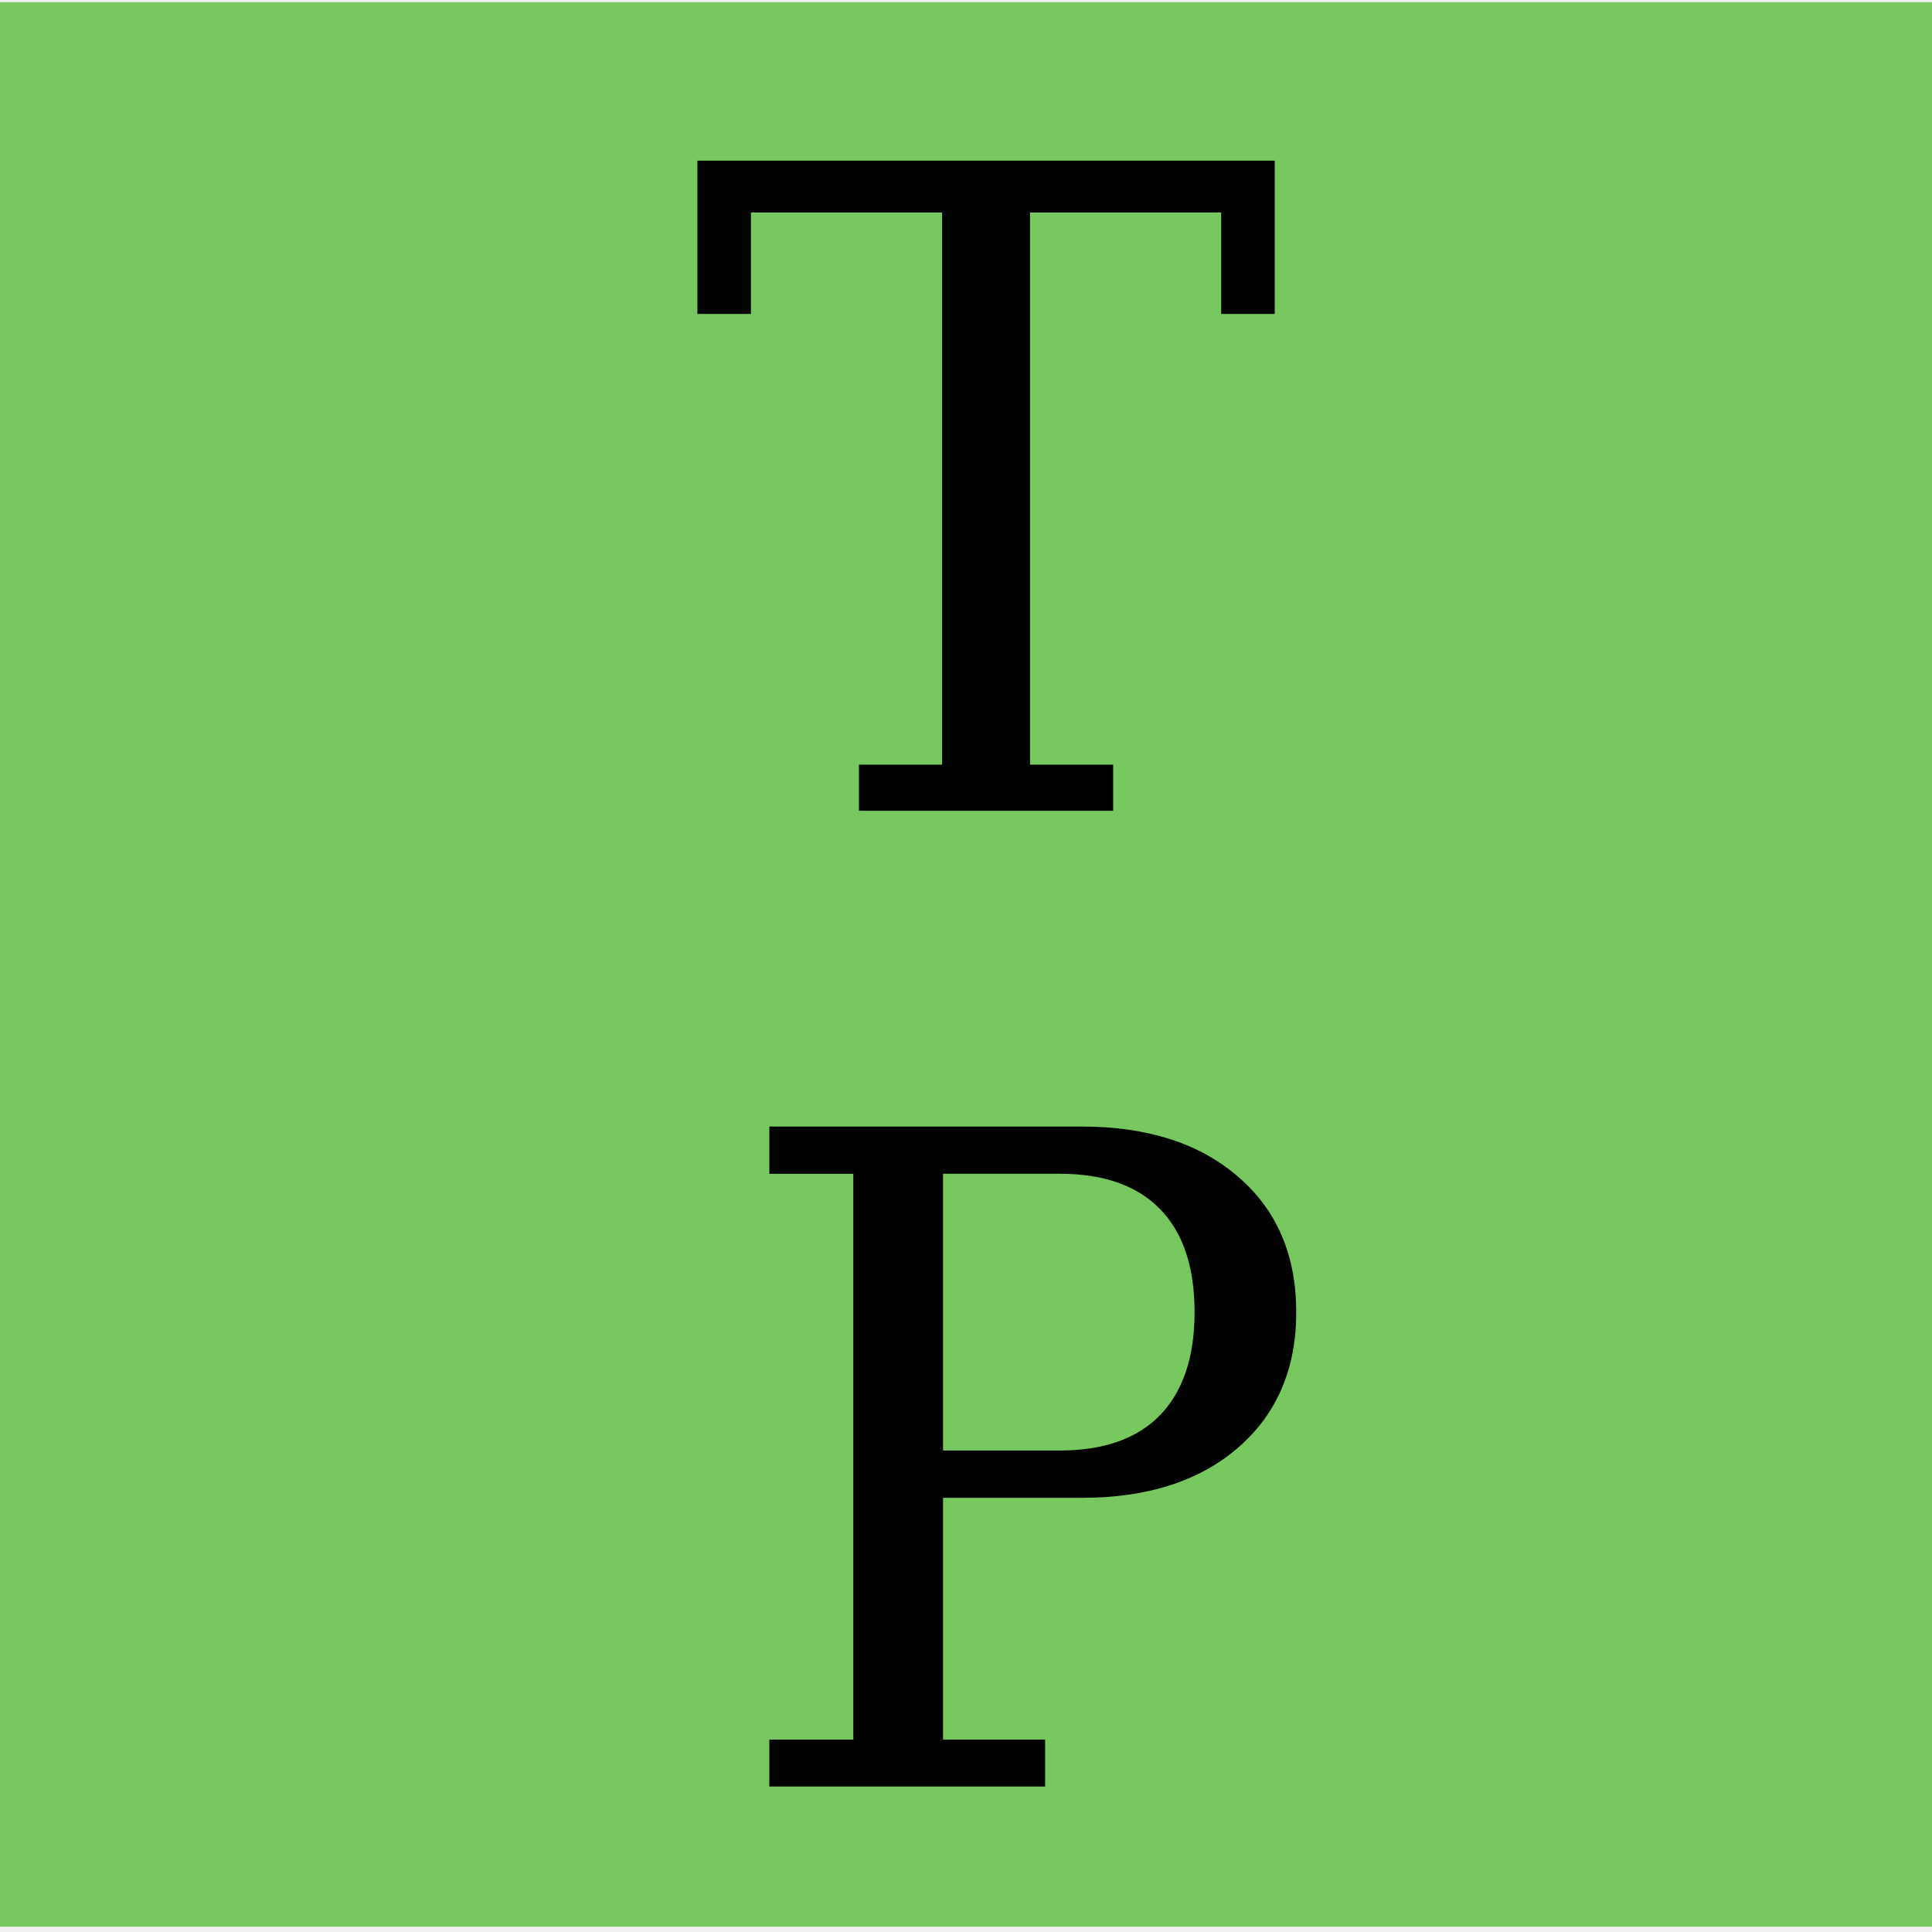
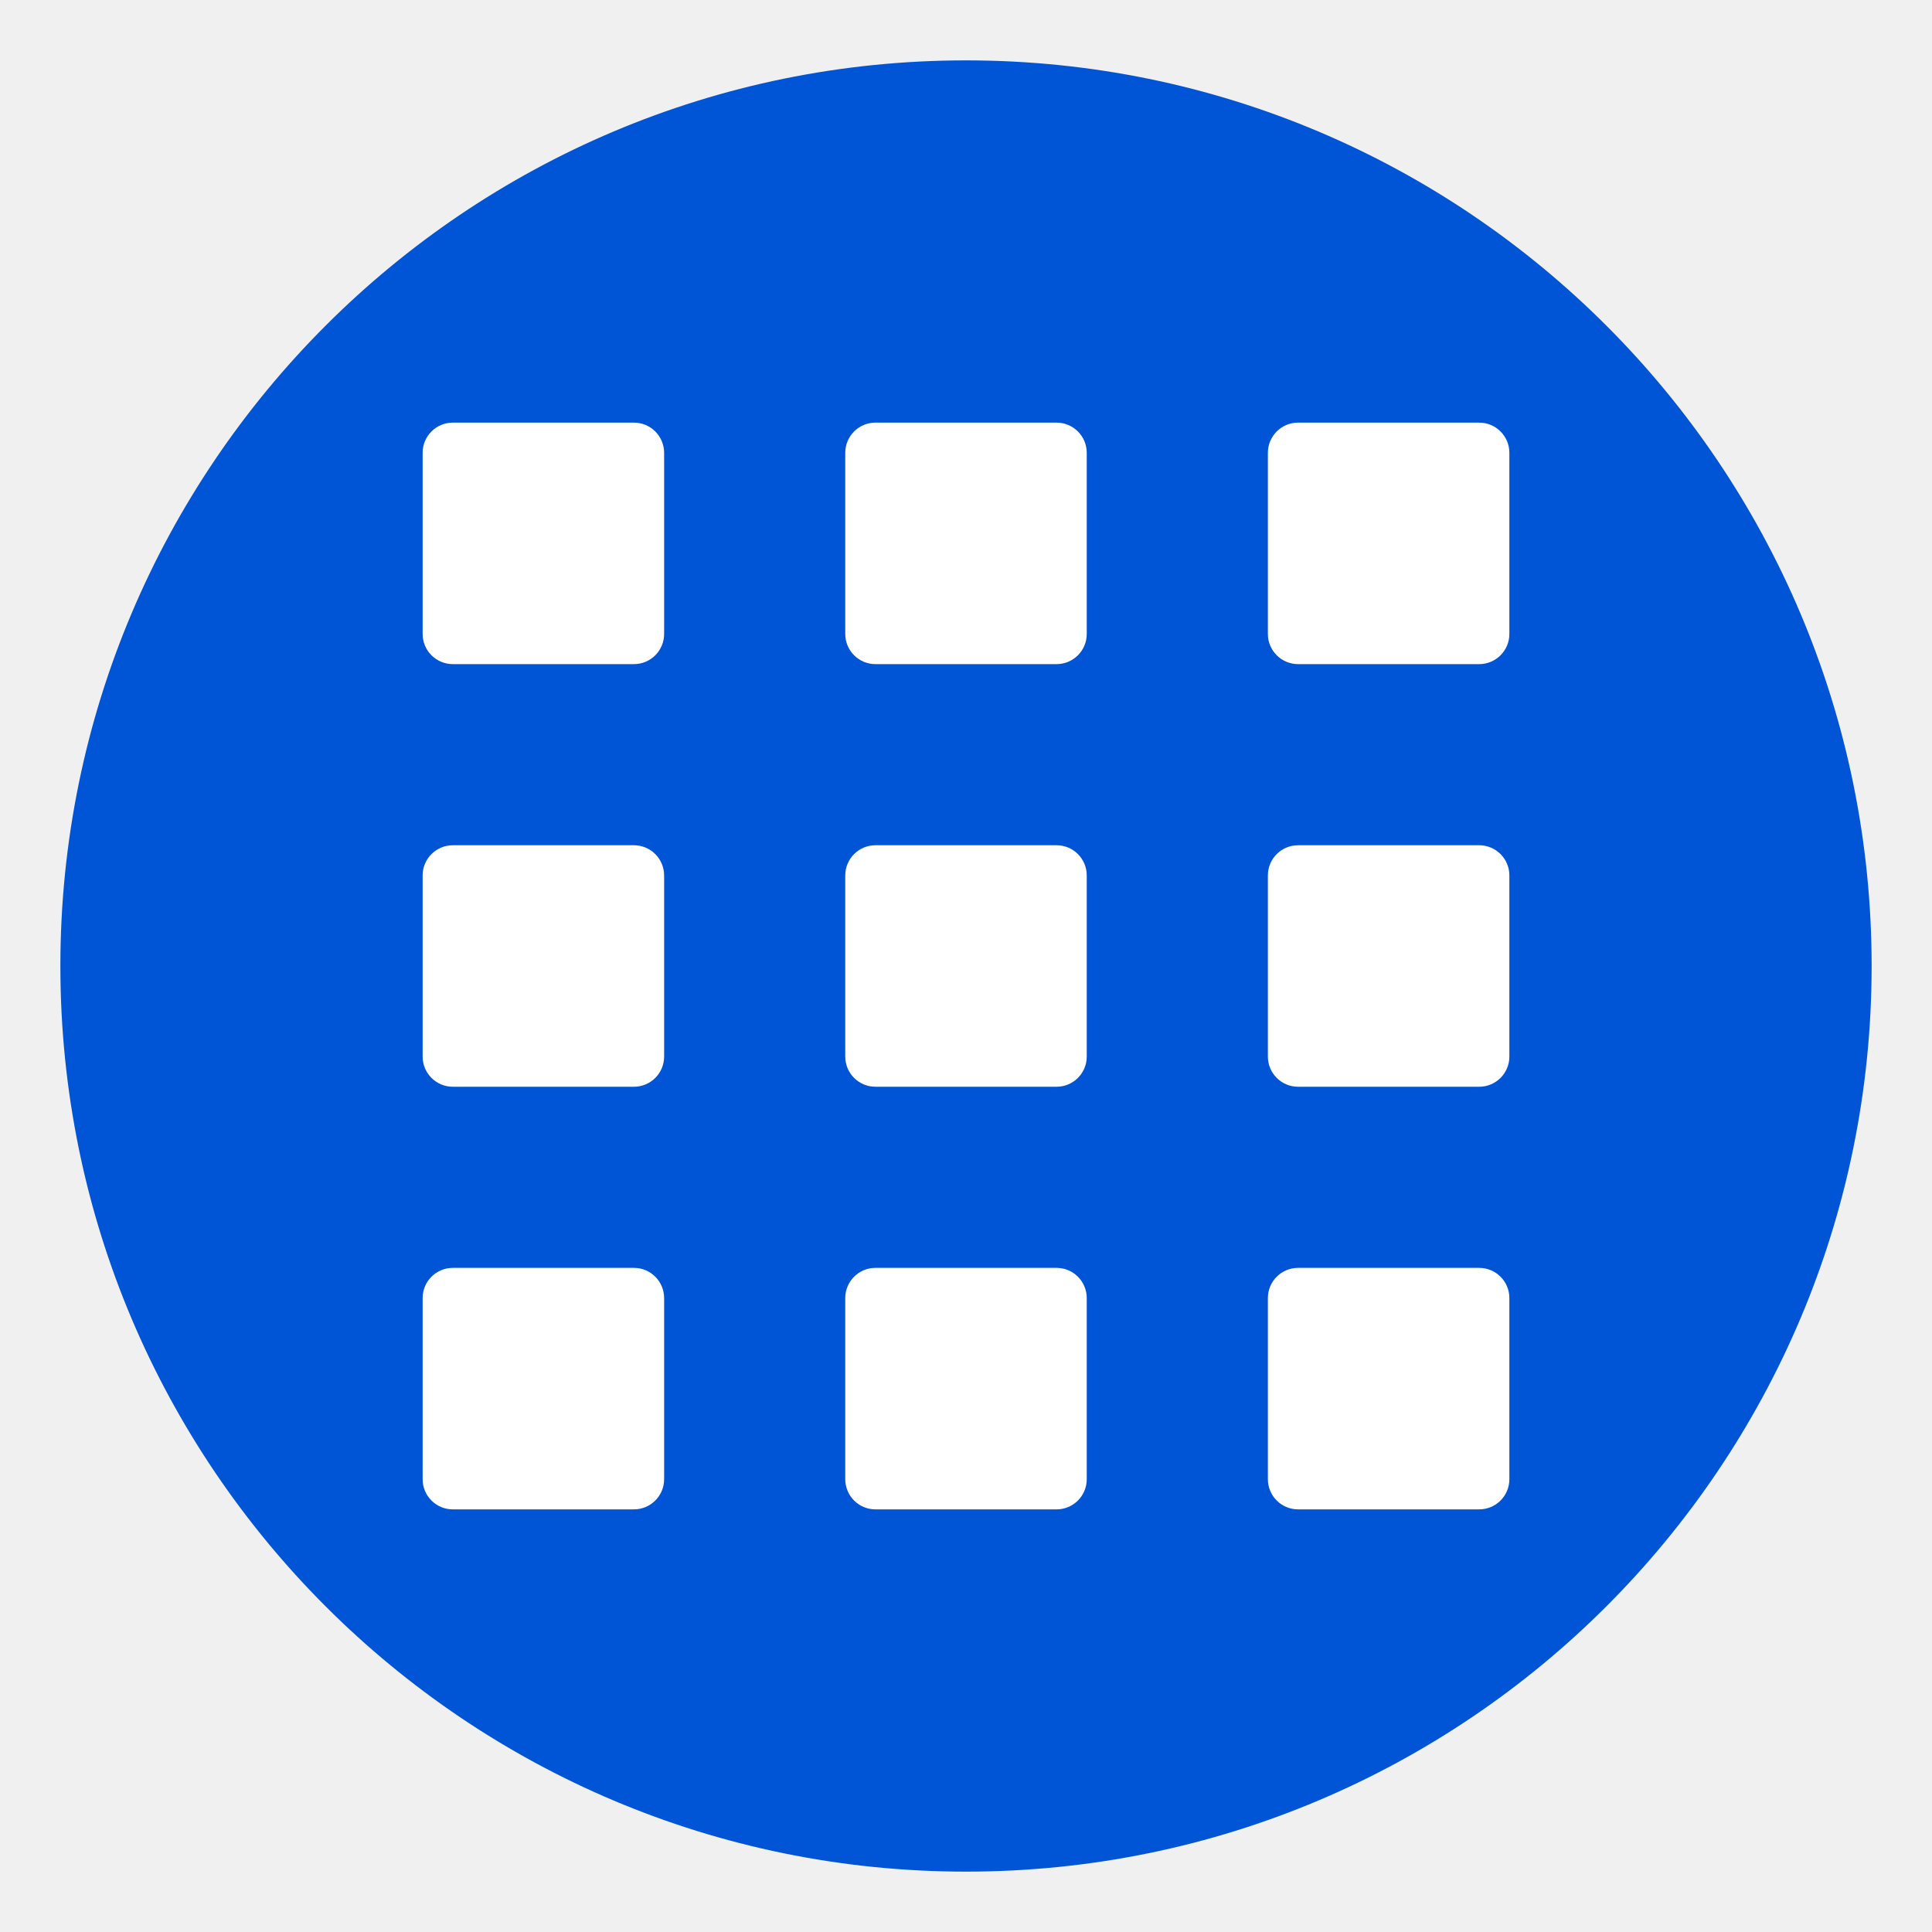
- <svg xmlns="http://www.w3.org/2000/svg" width="32" height="32" viewBox="0 0 32 32" id="svg4152" version="1.1">
-   <defs id="defs4154" />
-   <g id="layer1" transform="translate(-2.857143,-1020.362)">
-     <rect style="opacity:1;fill:#78c860;fill-opacity:1;stroke:none;stroke-width:1;stroke-miterlimit:4;stroke-dasharray:none;stroke-opacity:1" id="rect4702" width="32.054" height="31.875" x="2.857" y="1020.398" />
-     <g style="font-style:normal;font-variant:normal;font-weight:normal;font-stretch:normal;font-size:14.886px;line-height:125%;font-family:serif;-inkscape-font-specification:'serif, Normal';text-align:start;letter-spacing:0px;word-spacing:0px;writing-mode:lr-tb;text-anchor:start;fill:#000000;fill-opacity:1;stroke:none;stroke-width:1px;stroke-linecap:butt;stroke-linejoin:miter;stroke-opacity:1" id="text4714">
-       <g style="font-style:normal;font-variant:normal;font-weight:normal;font-stretch:normal;font-size:14.77px;line-height:125%;font-family:serif;-inkscape-font-specification:'serif, Normal';text-align:start;letter-spacing:0px;word-spacing:0px;writing-mode:lr-tb;text-anchor:start;fill:#000000;fill-opacity:1;stroke:none;stroke-width:1px;stroke-linecap:butt;stroke-linejoin:miter;stroke-opacity:1" id="text4146">
-         <path d="m 17.084,1033.791 0,-0.764 1.377,0 0,-9.145 -3.166,0 0,1.68 -0.887,0 0,-2.539 9.563,0 0,2.539 -0.887,0 0,-1.68 -3.166,0 0,9.145 1.377,0 0,0.764 -4.212,0 z" style="" id="path4140" />
-       </g>
-       <g style="font-style:normal;font-variant:normal;font-weight:normal;font-stretch:normal;font-size:14.995px;line-height:125%;font-family:serif;-inkscape-font-specification:'serif, Normal';text-align:start;letter-spacing:0px;word-spacing:0px;writing-mode:lr-tb;text-anchor:start;fill:#000000;fill-opacity:1;stroke:none;stroke-width:1px;stroke-linecap:butt;stroke-linejoin:miter;stroke-opacity:1" id="text4150">
-         <path d="m 18.477,1044.387 1.933,0 q 1.091,0 1.662,-0.586 0.571,-0.593 0.571,-1.706 0,-1.12 -0.571,-1.706 -0.571,-0.586 -1.662,-0.586 l -1.933,0 0,4.583 z m -2.877,5.565 0,-0.776 1.391,0 0,-9.372 -1.391,0 0,-0.783 5.169,0 q 1.64,0 2.599,0.835 0.959,0.827 0.959,2.24 0,1.406 -0.959,2.24 -0.959,0.835 -2.599,0.835 l -2.292,0 0,4.005 1.691,0 0,0.776 -4.569,0 z" style="" id="path4143" />
-       </g>
-     </g>
-   </g>
+ <svg xmlns="http://www.w3.org/2000/svg" viewBox="0 0 32 32">
+   <circle cx="16" cy="16" r="15" fill="#0054d6" />
+   <rect x="7" y="7" width="4" height="4" rx="0.5" fill="white" />
+   <rect x="14" y="7" width="4" height="4" rx="0.5" fill="white" />
+   <rect x="21" y="7" width="4" height="4" rx="0.5" fill="white" />
+   <rect x="7" y="14" width="4" height="4" rx="0.5" fill="white" />
+   <rect x="14" y="14" width="4" height="4" rx="0.5" fill="white" />
+   <rect x="21" y="14" width="4" height="4" rx="0.5" fill="white" />
+   <rect x="7" y="21" width="4" height="4" rx="0.5" fill="white" />
+   <rect x="14" y="21" width="4" height="4" rx="0.5" fill="white" />
+   <rect x="21" y="21" width="4" height="4" rx="0.5" fill="white" />
</svg>
